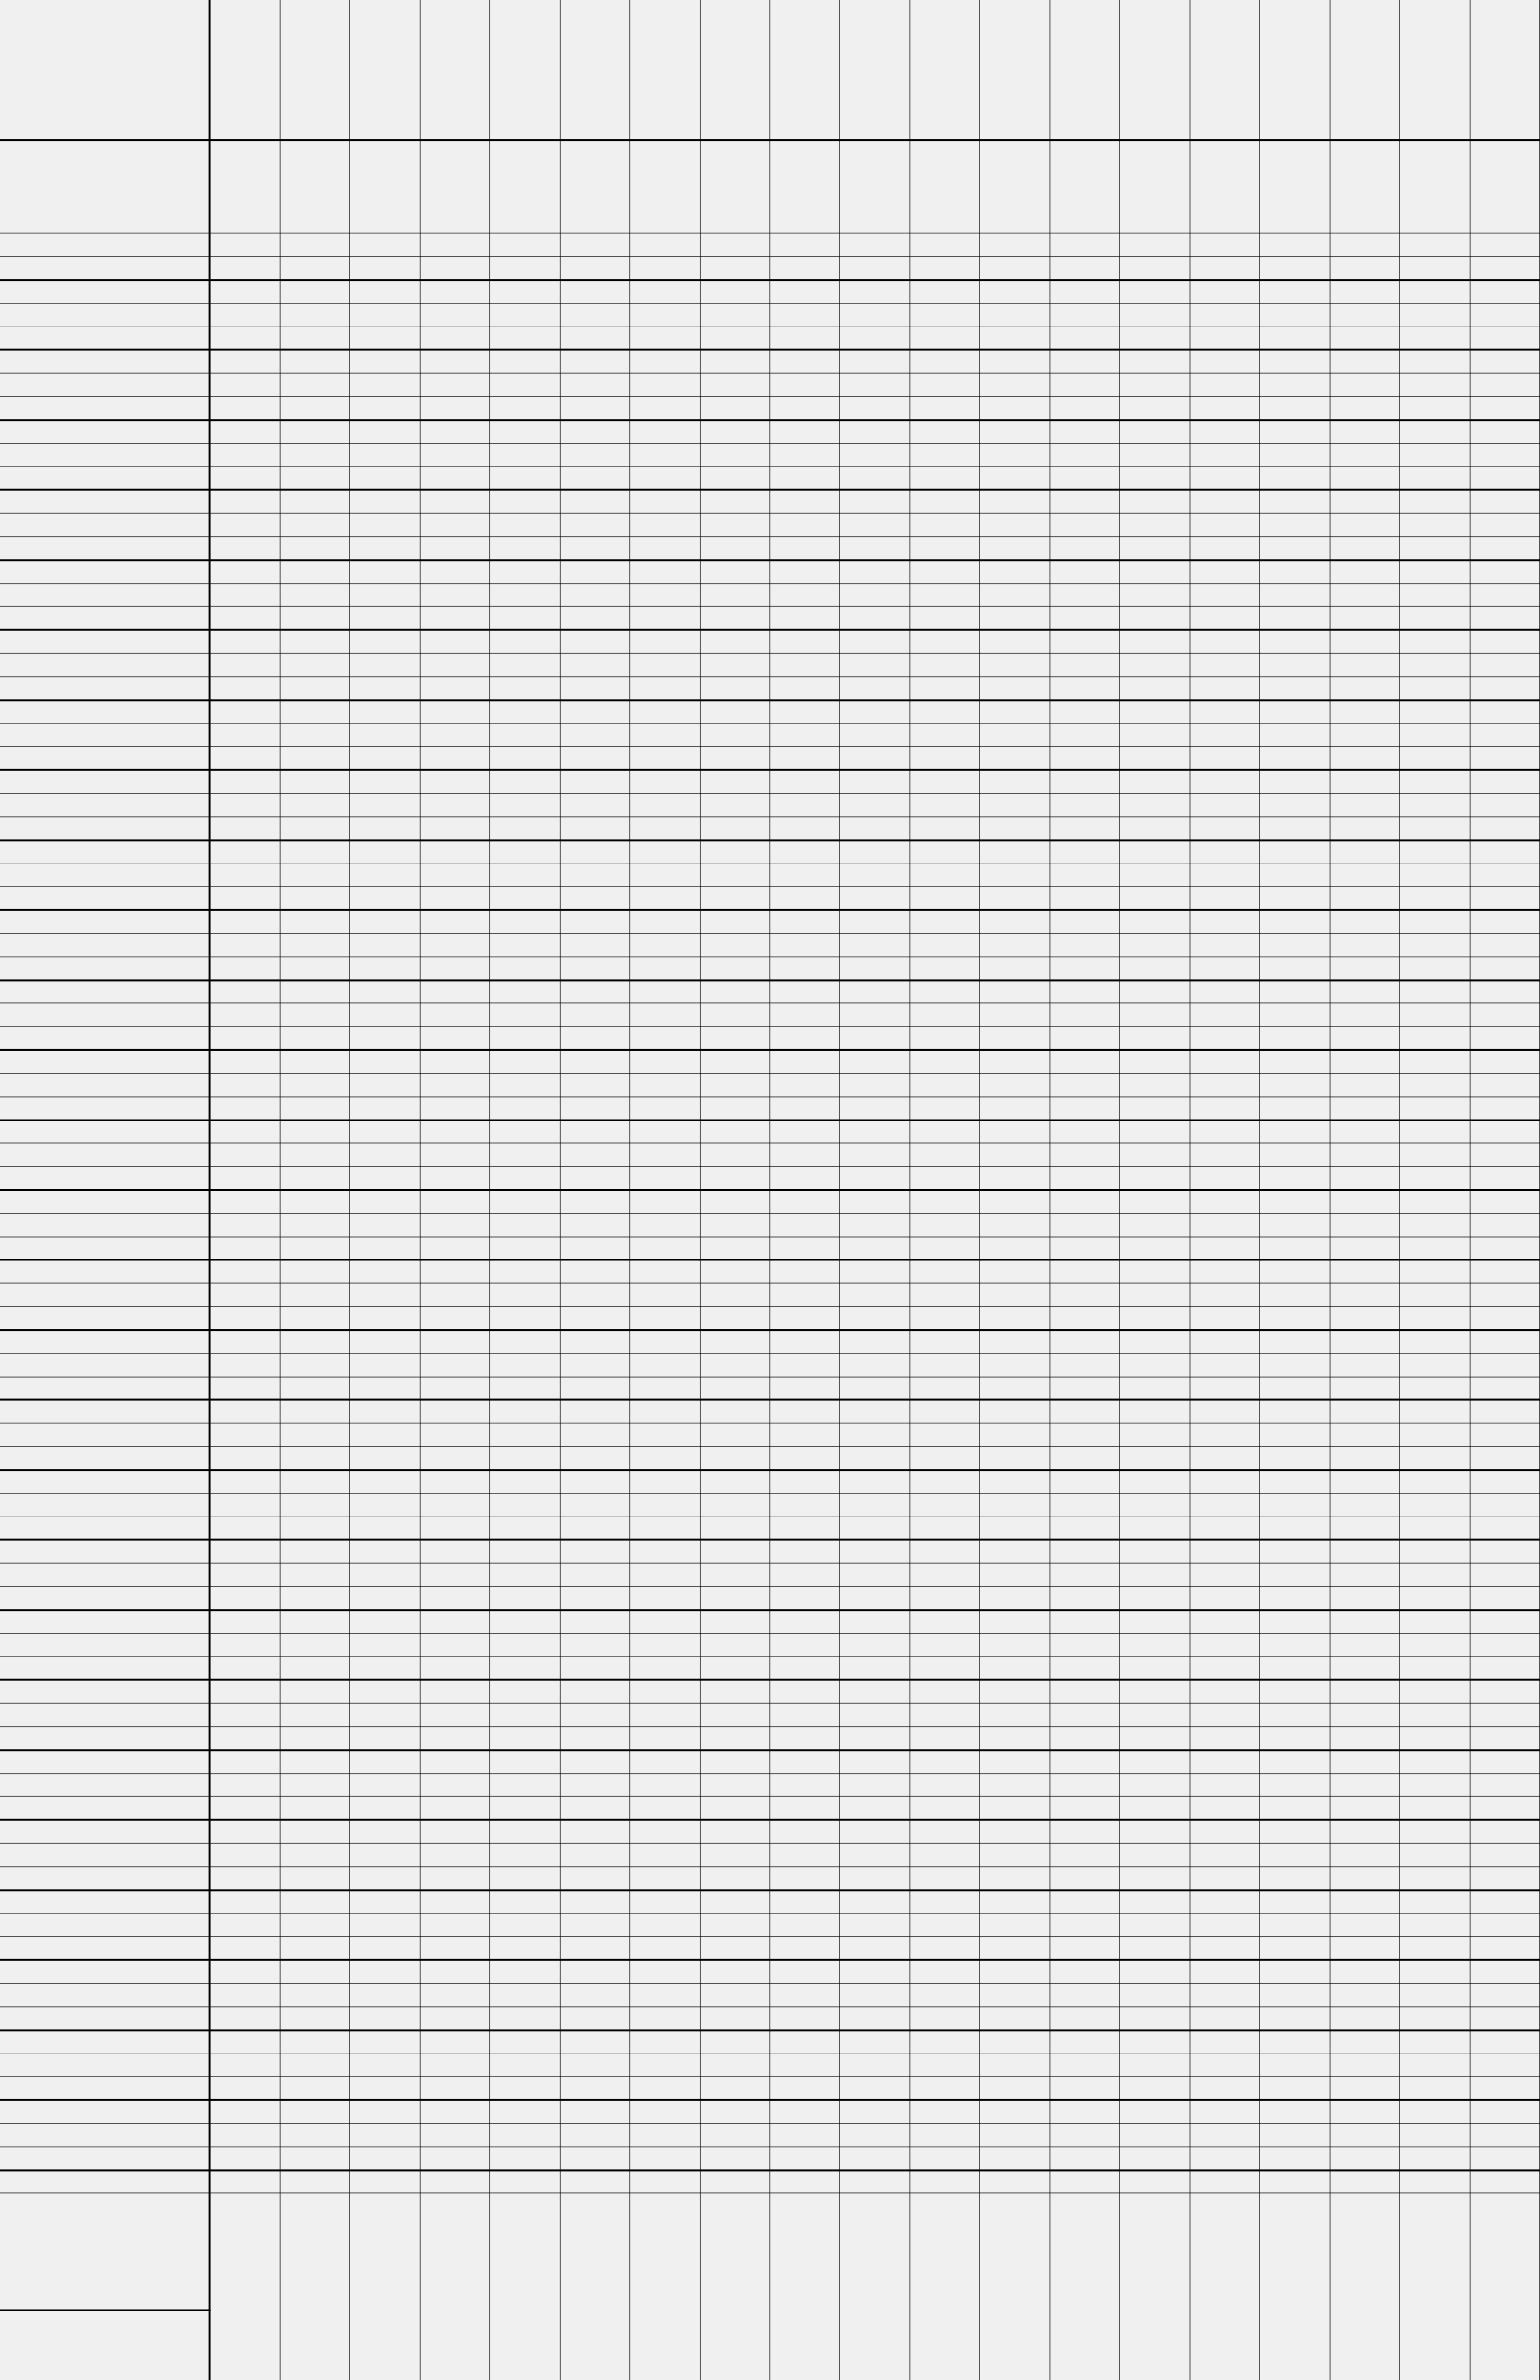
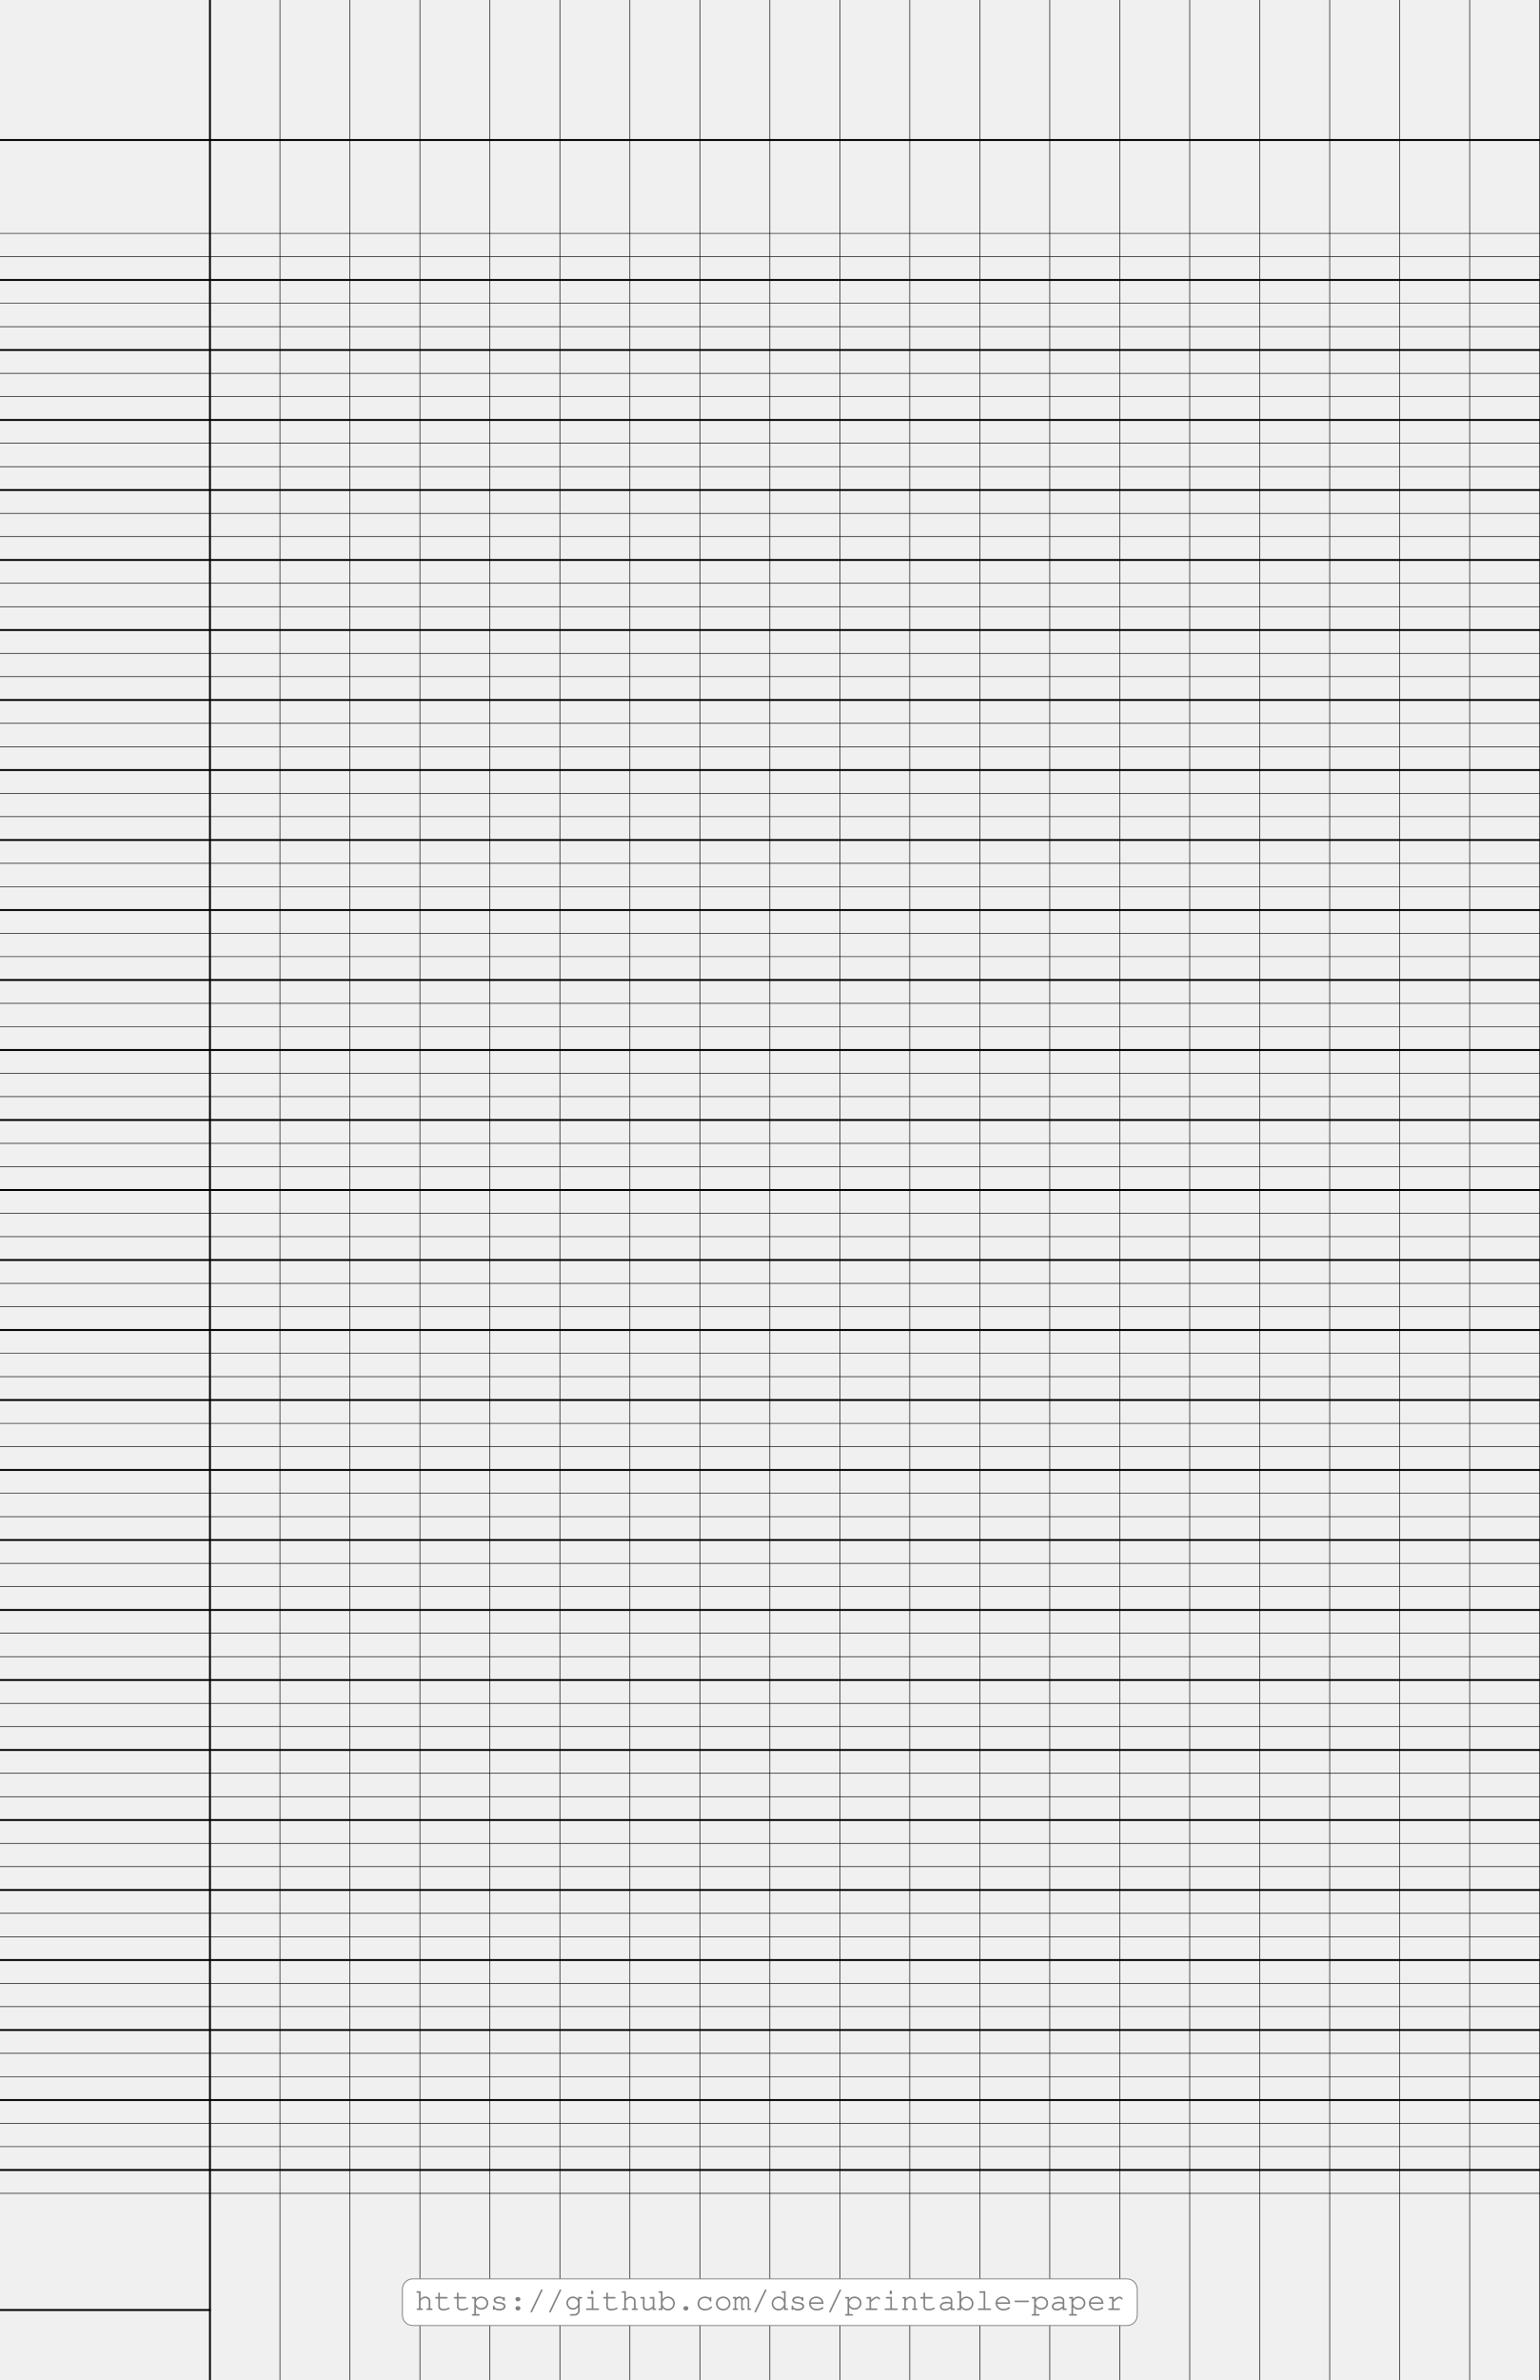
<svg xmlns="http://www.w3.org/2000/svg" width="396pt" height="612pt" viewBox="0 0 396 612">
  <defs />
  <style>        .line, .dot { stroke-linecap: round; }
        .stroke-linecap-butt { stroke-linecap: butt; }

        .line            { stroke-width: 0.72pt; }
        .line.xx-thin    { stroke-width: 0.24pt; }
        .line.x-thin     { stroke-width: 0.36pt; }
        .line.thin       { stroke-width: 0.48pt; }
        .line.thick      { stroke-width: 1.08pt; }
        .line.semi-thin  { stroke-width: 0.588pt; }
        .line.semi-thick { stroke-width: 0.882pt; }

        .dot             { stroke-width: 1.44pt; }
        .dot.thin        { stroke-width: 0.96pt; }
        .dot.thick       { stroke-width: 2.16pt; }
        .dot.semi-thin   { stroke-width: 1.176pt; }
        .dot.semi-thick  { stroke-width: 1.764pt; }

        .stroke-1     { stroke-width: 0.12pt; stroke-linecap: round; } /* 1/600 in */
        .stroke-2     { stroke-width: 0.24pt; stroke-linecap: round; }
        .stroke-3     { stroke-width: 0.36pt; stroke-linecap: round; }
        .stroke-4     { stroke-width: 0.48pt; stroke-linecap: round; }
        .stroke-5     { stroke-width: 0.60pt; stroke-linecap: round; }
        .stroke-6     { stroke-width: 0.72pt; stroke-linecap: round; }
        .stroke-7     { stroke-width: 0.84pt; stroke-linecap: round; }
        .stroke-8     { stroke-width: 0.96pt; stroke-linecap: round; }
        .stroke-9     { stroke-width: 1.08pt; stroke-linecap: round; }
        .stroke-10    { stroke-width: 1.20pt; stroke-linecap: round; }

        .blue  { stroke: #b3b3ff; }
        .red   { stroke: #ff9999; }
        .green { stroke: #b3ffb3; }
        .gray  { stroke: #b3b3b3; }
        .black         { stroke: #000000; }
        .half-black    { stroke: #808080; }
        .quarter-black { stroke: #c0c0c0; }
        .light.blue  { stroke: #d9d9ff; }
        .light.red   { stroke: #ffcccc; }
        .light.green { stroke: #d9ffd9; }
        .light.gray  { stroke: #d9d9d9; }

        .dark.blue  { stroke: #6767ff; }
        .dark.red   { stroke: #ff3333; }
        .dark.green { stroke: #67ff67; }
        .dark.gray  { stroke: #676767; }

        .alternate-blue  { stroke: #6767ff; opacity: 0.5; }
        .alternate-red   { stroke: #ff3333; opacity: 0.5; }
        .alternate-green { stroke: #67ff67; opacity: 0.5; }
        .alternate-gray  { stroke: #676767; opacity: 0.5; }
</style>
  <g id="grid">
    <line x1="0" x2="396" y1="60" y2="60" class="stroke-1 black line" />
    <line x1="0" x2="396" y1="66" y2="66" class="stroke-1 black line" />
    <line x1="0" x2="396" y1="72" y2="72" class="stroke-1 black line" />
    <line x1="0" x2="396" y1="78" y2="78" class="stroke-1 black line" />
    <line x1="0" x2="396" y1="84" y2="84" class="stroke-1 black line" />
    <line x1="0" x2="396" y1="90" y2="90" class="stroke-1 black line" />
    <line x1="0" x2="396" y1="96" y2="96" class="stroke-1 black line" />
    <line x1="0" x2="396" y1="102" y2="102" class="stroke-1 black line" />
    <line x1="0" x2="396" y1="108" y2="108" class="stroke-1 black line" />
    <line x1="0" x2="396" y1="114" y2="114" class="stroke-1 black line" />
    <line x1="0" x2="396" y1="120" y2="120" class="stroke-1 black line" />
    <line x1="0" x2="396" y1="126" y2="126" class="stroke-1 black line" />
    <line x1="0" x2="396" y1="132" y2="132" class="stroke-1 black line" />
    <line x1="0" x2="396" y1="138" y2="138" class="stroke-1 black line" />
    <line x1="0" x2="396" y1="144" y2="144" class="stroke-1 black line" />
    <line x1="0" x2="396" y1="150" y2="150" class="stroke-1 black line" />
    <line x1="0" x2="396" y1="156" y2="156" class="stroke-1 black line" />
    <line x1="0" x2="396" y1="162" y2="162" class="stroke-1 black line" />
    <line x1="0" x2="396" y1="168" y2="168" class="stroke-1 black line" />
    <line x1="0" x2="396" y1="174" y2="174" class="stroke-1 black line" />
    <line x1="0" x2="396" y1="180" y2="180" class="stroke-1 black line" />
    <line x1="0" x2="396" y1="186" y2="186" class="stroke-1 black line" />
    <line x1="0" x2="396" y1="192" y2="192" class="stroke-1 black line" />
    <line x1="0" x2="396" y1="198" y2="198" class="stroke-1 black line" />
    <line x1="0" x2="396" y1="204" y2="204" class="stroke-1 black line" />
    <line x1="0" x2="396" y1="210" y2="210" class="stroke-1 black line" />
    <line x1="0" x2="396" y1="216" y2="216" class="stroke-1 black line" />
    <line x1="0" x2="396" y1="222" y2="222" class="stroke-1 black line" />
    <line x1="0" x2="396" y1="228" y2="228" class="stroke-1 black line" />
    <line x1="0" x2="396" y1="234" y2="234" class="stroke-1 black line" />
    <line x1="0" x2="396" y1="240" y2="240" class="stroke-1 black line" />
    <line x1="0" x2="396" y1="246" y2="246" class="stroke-1 black line" />
    <line x1="0" x2="396" y1="252" y2="252" class="stroke-1 black line" />
    <line x1="0" x2="396" y1="258" y2="258" class="stroke-1 black line" />
    <line x1="0" x2="396" y1="264" y2="264" class="stroke-1 black line" />
    <line x1="0" x2="396" y1="270" y2="270" class="stroke-1 black line" />
    <line x1="0" x2="396" y1="276" y2="276" class="stroke-1 black line" />
    <line x1="0" x2="396" y1="282" y2="282" class="stroke-1 black line" />
    <line x1="0" x2="396" y1="288" y2="288" class="stroke-1 black line" />
    <line x1="0" x2="396" y1="294" y2="294" class="stroke-1 black line" />
    <line x1="0" x2="396" y1="300" y2="300" class="stroke-1 black line" />
    <line x1="0" x2="396" y1="306" y2="306" class="stroke-1 black line" />
    <line x1="0" x2="396" y1="312" y2="312" class="stroke-1 black line" />
    <line x1="0" x2="396" y1="318" y2="318" class="stroke-1 black line" />
    <line x1="0" x2="396" y1="324" y2="324" class="stroke-1 black line" />
    <line x1="0" x2="396" y1="330" y2="330" class="stroke-1 black line" />
    <line x1="0" x2="396" y1="336" y2="336" class="stroke-1 black line" />
    <line x1="0" x2="396" y1="342" y2="342" class="stroke-1 black line" />
    <line x1="0" x2="396" y1="348" y2="348" class="stroke-1 black line" />
    <line x1="0" x2="396" y1="354" y2="354" class="stroke-1 black line" />
    <line x1="0" x2="396" y1="360" y2="360" class="stroke-1 black line" />
    <line x1="0" x2="396" y1="366" y2="366" class="stroke-1 black line" />
    <line x1="0" x2="396" y1="372" y2="372" class="stroke-1 black line" />
    <line x1="0" x2="396" y1="378" y2="378" class="stroke-1 black line" />
    <line x1="0" x2="396" y1="384" y2="384" class="stroke-1 black line" />
    <line x1="0" x2="396" y1="390" y2="390" class="stroke-1 black line" />
    <line x1="0" x2="396" y1="396" y2="396" class="stroke-1 black line" />
    <line x1="0" x2="396" y1="402" y2="402" class="stroke-1 black line" />
    <line x1="0" x2="396" y1="408" y2="408" class="stroke-1 black line" />
    <line x1="0" x2="396" y1="414" y2="414" class="stroke-1 black line" />
    <line x1="0" x2="396" y1="420" y2="420" class="stroke-1 black line" />
    <line x1="0" x2="396" y1="426" y2="426" class="stroke-1 black line" />
    <line x1="0" x2="396" y1="432" y2="432" class="stroke-1 black line" />
    <line x1="0" x2="396" y1="438" y2="438" class="stroke-1 black line" />
    <line x1="0" x2="396" y1="444" y2="444" class="stroke-1 black line" />
    <line x1="0" x2="396" y1="450" y2="450" class="stroke-1 black line" />
    <line x1="0" x2="396" y1="456" y2="456" class="stroke-1 black line" />
    <line x1="0" x2="396" y1="462" y2="462" class="stroke-1 black line" />
    <line x1="0" x2="396" y1="468" y2="468" class="stroke-1 black line" />
    <line x1="0" x2="396" y1="474" y2="474" class="stroke-1 black line" />
    <line x1="0" x2="396" y1="480" y2="480" class="stroke-1 black line" />
    <line x1="0" x2="396" y1="486" y2="486" class="stroke-1 black line" />
    <line x1="0" x2="396" y1="492" y2="492" class="stroke-1 black line" />
    <line x1="0" x2="396" y1="498" y2="498" class="stroke-1 black line" />
    <line x1="0" x2="396" y1="504" y2="504" class="stroke-1 black line" />
    <line x1="0" x2="396" y1="510" y2="510" class="stroke-1 black line" />
    <line x1="0" x2="396" y1="516" y2="516" class="stroke-1 black line" />
    <line x1="0" x2="396" y1="522" y2="522" class="stroke-1 black line" />
    <line x1="0" x2="396" y1="528" y2="528" class="stroke-1 black line" />
    <line x1="0" x2="396" y1="534" y2="534" class="stroke-1 black line" />
    <line x1="0" x2="396" y1="540" y2="540" class="stroke-1 black line" />
    <line x1="0" x2="396" y1="546" y2="546" class="stroke-1 black line" />
    <line x1="0" x2="396" y1="552" y2="552" class="stroke-1 black line" />
    <line x1="0" x2="396" y1="558" y2="558" class="stroke-1 black line" />
    <line x1="0" x2="396" y1="564" y2="564" class="stroke-1 black line" />
    <line x1="54" x2="54" y1="0" y2="612" class="stroke-1 black line" />
    <line x1="72" x2="72" y1="0" y2="612" class="stroke-1 black line" />
    <line x1="90" x2="90" y1="0" y2="612" class="stroke-1 black line" />
    <line x1="108" x2="108" y1="0" y2="612" class="stroke-1 black line" />
    <line x1="126" x2="126" y1="0" y2="612" class="stroke-1 black line" />
    <line x1="144" x2="144" y1="0" y2="612" class="stroke-1 black line" />
    <line x1="162" x2="162" y1="0" y2="612" class="stroke-1 black line" />
    <line x1="180" x2="180" y1="0" y2="612" class="stroke-1 black line" />
    <line x1="198" x2="198" y1="0" y2="612" class="stroke-1 black line" />
    <line x1="216" x2="216" y1="0" y2="612" class="stroke-1 black line" />
    <line x1="234" x2="234" y1="0" y2="612" class="stroke-1 black line" />
    <line x1="252" x2="252" y1="0" y2="612" class="stroke-1 black line" />
    <line x1="270" x2="270" y1="0" y2="612" class="stroke-1 black line" />
    <line x1="288" x2="288" y1="0" y2="612" class="stroke-1 black line" />
    <line x1="306" x2="306" y1="0" y2="612" class="stroke-1 black line" />
    <line x1="324" x2="324" y1="0" y2="612" class="stroke-1 black line" />
    <line x1="342" x2="342" y1="0" y2="612" class="stroke-1 black line" />
    <line x1="360" x2="360" y1="0" y2="612" class="stroke-1 black line" />
    <line x1="378" x2="378" y1="0" y2="612" class="stroke-1 black line" />
    <line x1="396" x2="396" y1="0" y2="612" class="stroke-1 black line" />
  </g>
  <g id="lines">
    <line x1="0" x2="396" y1="72" y2="72" class="stroke-3 black line" />
    <line x1="0" x2="396" y1="90" y2="90" class="stroke-3 black line" />
    <line x1="0" x2="396" y1="108" y2="108" class="stroke-3 black line" />
    <line x1="0" x2="396" y1="126" y2="126" class="stroke-3 black line" />
    <line x1="0" x2="396" y1="144" y2="144" class="stroke-3 black line" />
    <line x1="0" x2="396" y1="162" y2="162" class="stroke-3 black line" />
    <line x1="0" x2="396" y1="180" y2="180" class="stroke-3 black line" />
    <line x1="0" x2="396" y1="198" y2="198" class="stroke-3 black line" />
    <line x1="0" x2="396" y1="216" y2="216" class="stroke-3 black line" />
    <line x1="0" x2="396" y1="234" y2="234" class="stroke-3 black line" />
    <line x1="0" x2="396" y1="252" y2="252" class="stroke-3 black line" />
    <line x1="0" x2="396" y1="270" y2="270" class="stroke-3 black line" />
    <line x1="0" x2="396" y1="288" y2="288" class="stroke-3 black line" />
    <line x1="0" x2="396" y1="306" y2="306" class="stroke-3 black line" />
    <line x1="0" x2="396" y1="324" y2="324" class="stroke-3 black line" />
    <line x1="0" x2="396" y1="342" y2="342" class="stroke-3 black line" />
    <line x1="0" x2="396" y1="360" y2="360" class="stroke-3 black line" />
    <line x1="0" x2="396" y1="378" y2="378" class="stroke-3 black line" />
    <line x1="0" x2="396" y1="396" y2="396" class="stroke-3 black line" />
    <line x1="0" x2="396" y1="414" y2="414" class="stroke-3 black line" />
    <line x1="0" x2="396" y1="432" y2="432" class="stroke-3 black line" />
    <line x1="0" x2="396" y1="450" y2="450" class="stroke-3 black line" />
    <line x1="0" x2="396" y1="468" y2="468" class="stroke-3 black line" />
    <line x1="0" x2="396" y1="486" y2="486" class="stroke-3 black line" />
    <line x1="0" x2="396" y1="504" y2="504" class="stroke-3 black line" />
    <line x1="0" x2="396" y1="522" y2="522" class="stroke-3 black line" />
    <line x1="0" x2="396" y1="540" y2="540" class="stroke-3 black line" />
    <line x1="0" x2="396" y1="558" y2="558" class="stroke-3 black line" />
  </g>
  <g id="margin-line">
    <line x1="54" x2="54" y1="0" y2="612" class="stroke-3 black line" />
  </g>
  <g id="head-line">
    <line x1="0" x2="396" y1="36" y2="36" class="stroke-3 black line" />
  </g>
  <g id="page-number-line">
    <line x1="0" x2="54" y1="594" y2="594" class="stroke-3 black line" />
  </g>
+   <rect x="103.5" y="586" width="189" height="12" stroke="#808080" stroke-width="0.24" fill="#ffffff" rx="2pt" ry="2pt" />
+   <text x="198" y="594" text-anchor="middle" fill="#808080" stroke="none" stroke-width="0" style="font-family: &quot;Courier&quot;, &quot;Courier New&quot;, monospace; font-size: 6pt;">https://github.com/dse/printable-paper</text>
</svg>
